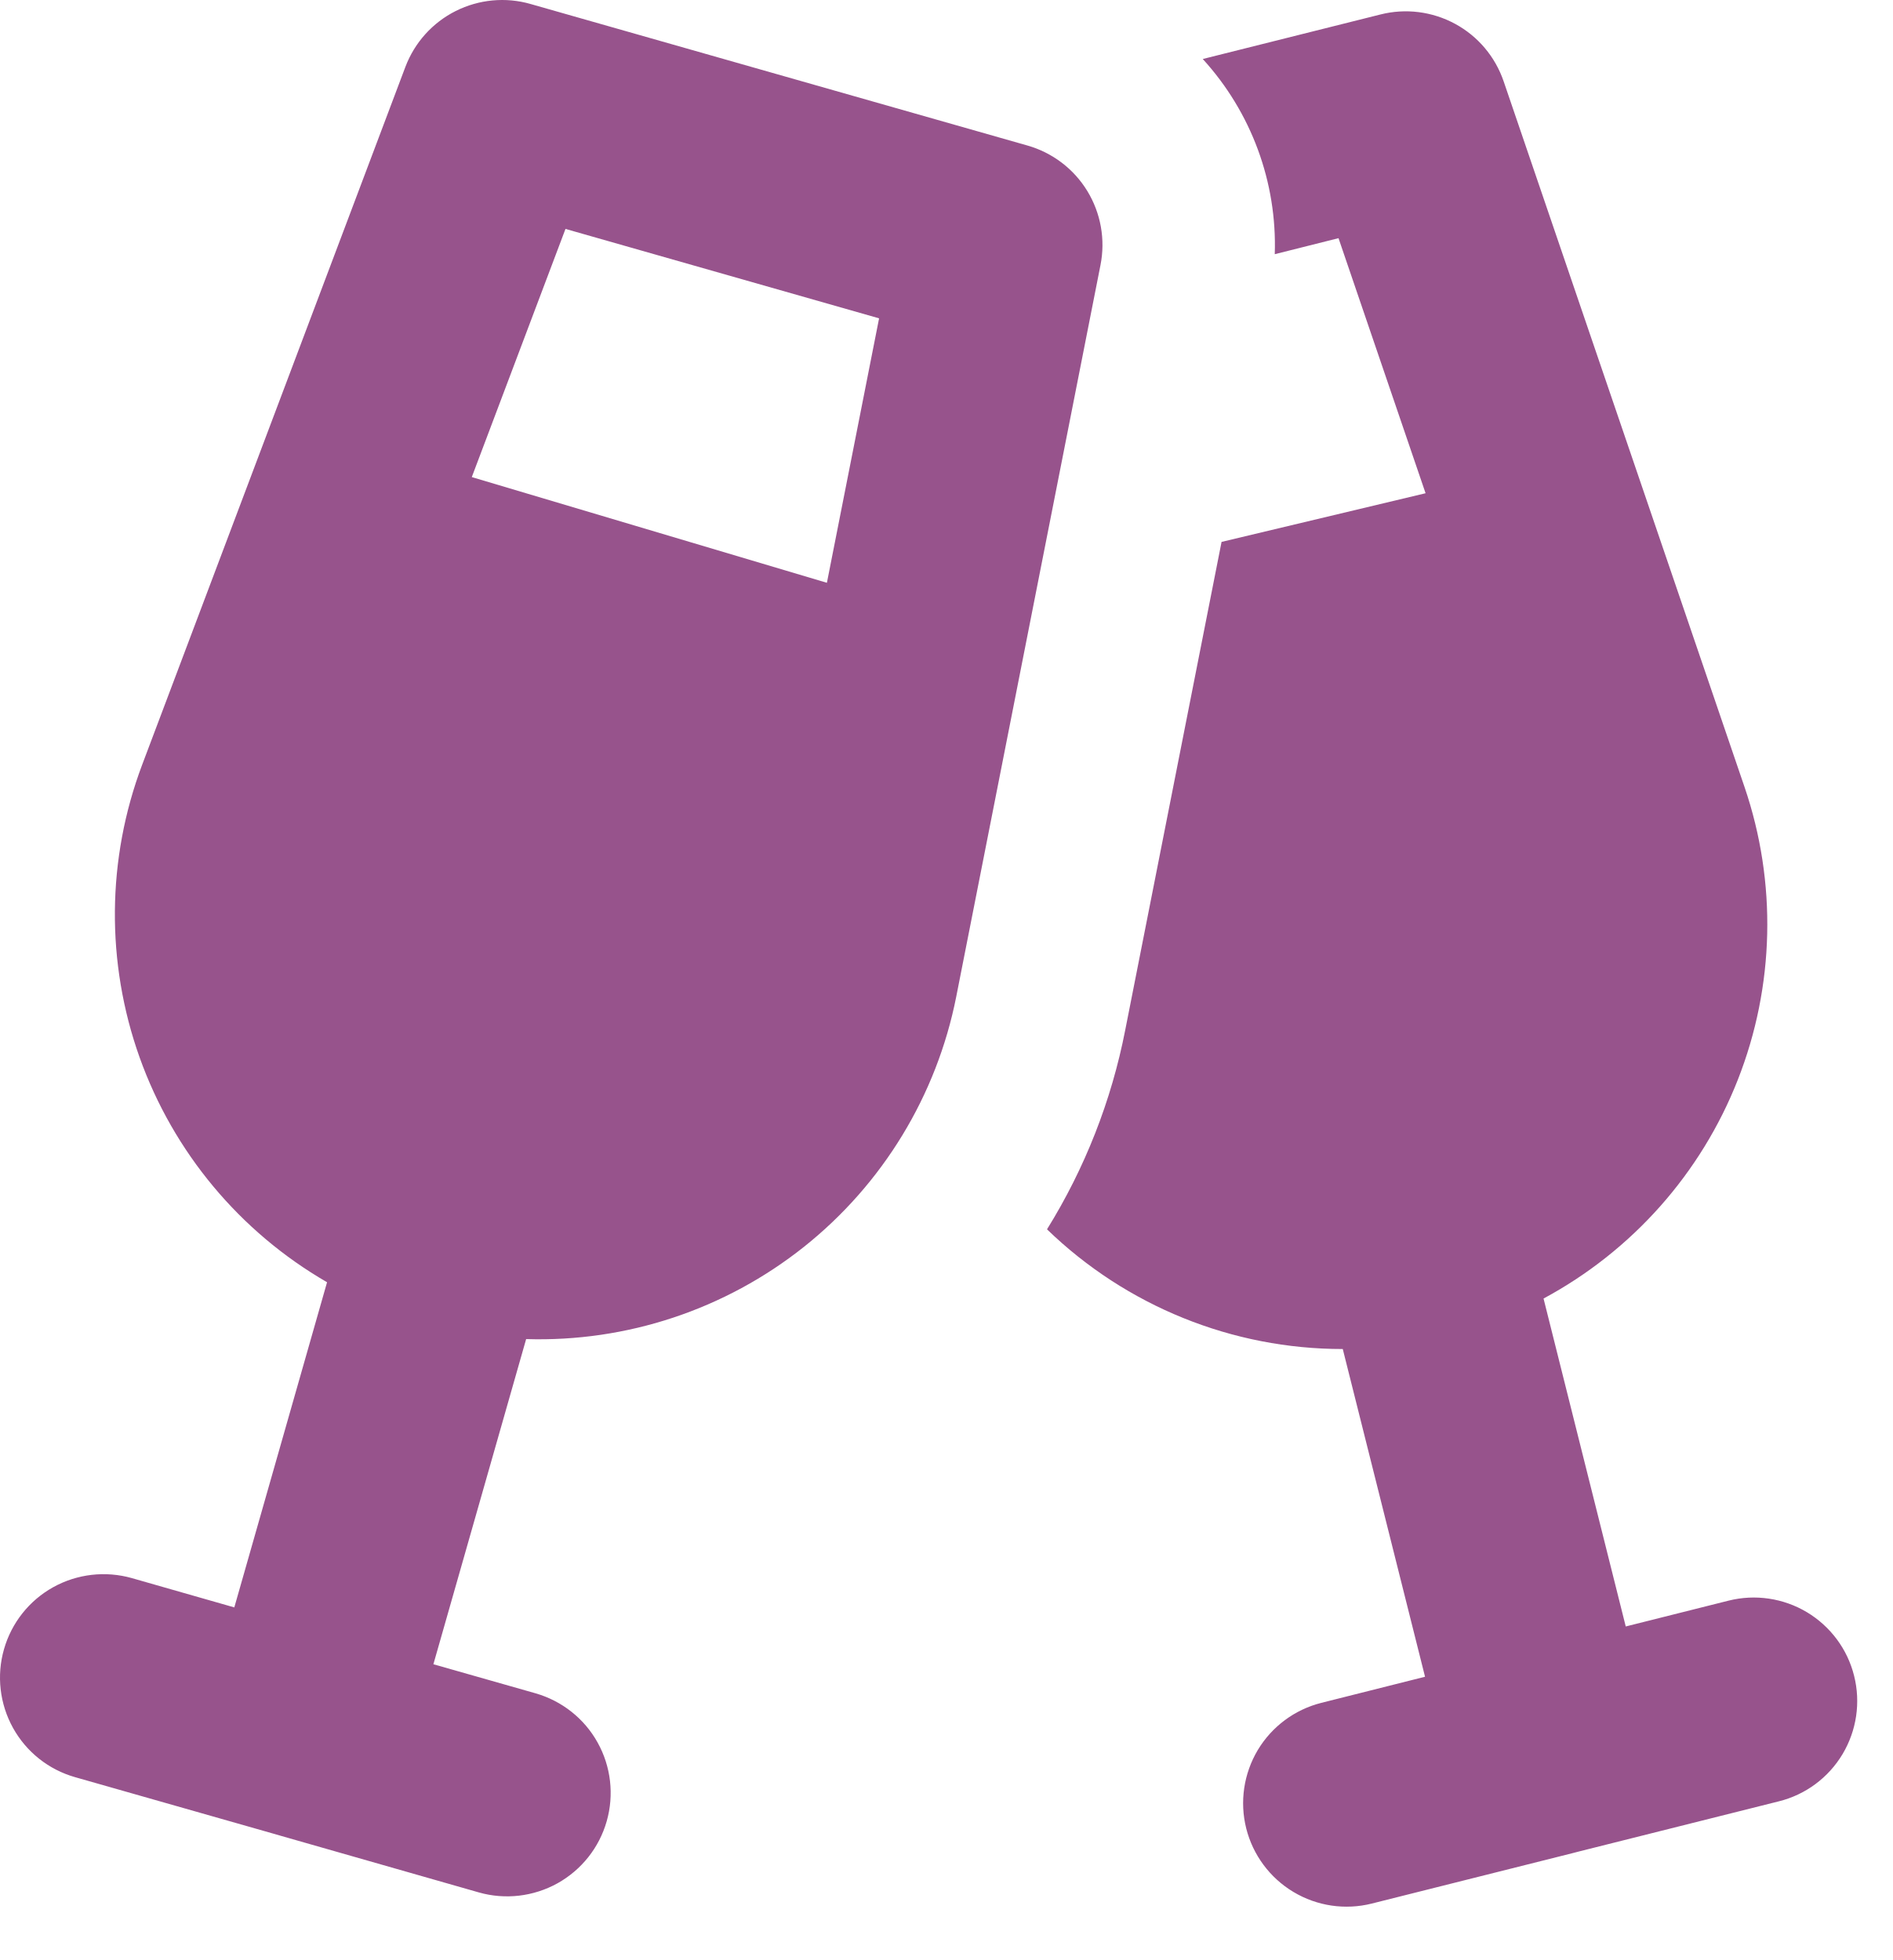
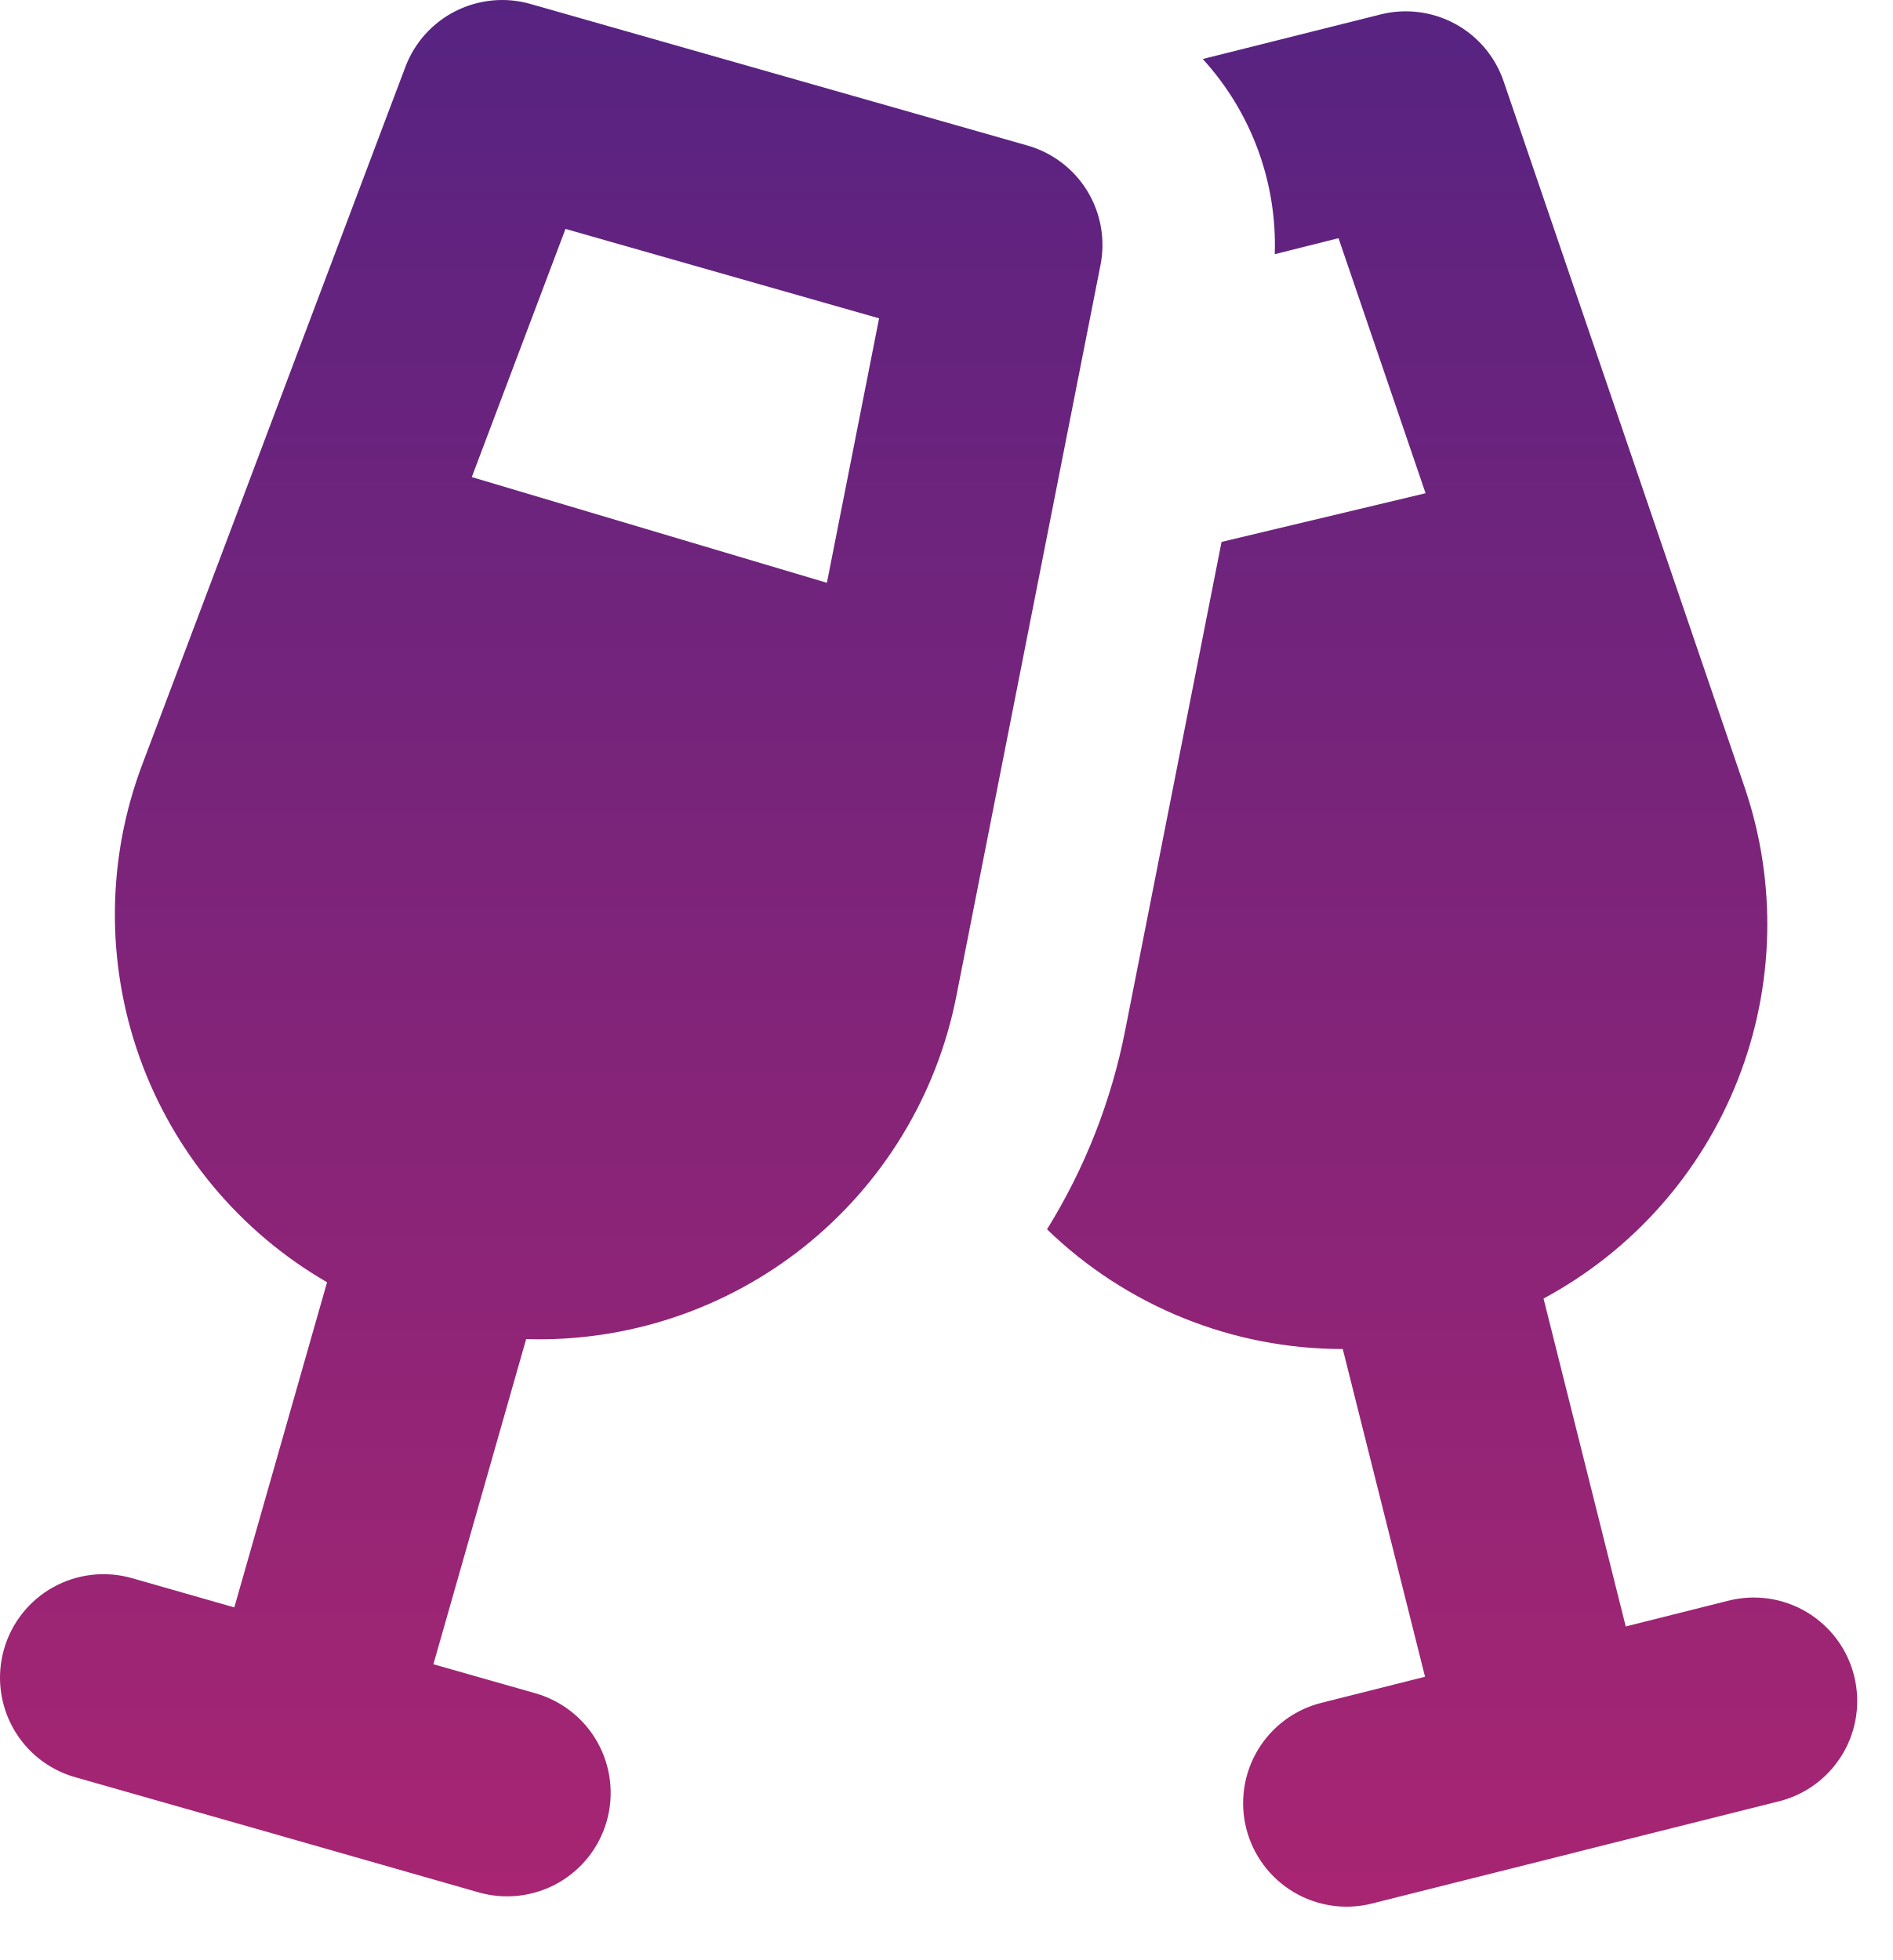
<svg xmlns="http://www.w3.org/2000/svg" width="28" height="29" viewBox="0 0 28 29" fill="none">
-   <path fill-rule="evenodd" clip-rule="evenodd" d="M5.997 0.989C6.133 0.63 6.398 0.335 6.741 0.163C7.084 -0.009 7.479 -0.047 7.848 0.059L15.198 2.153C15.567 2.258 15.884 2.498 16.084 2.826C16.284 3.154 16.354 3.545 16.279 3.922L14.145 14.748C13.856 16.209 13.058 17.52 11.893 18.448C10.728 19.375 9.272 19.859 7.783 19.813L6.411 24.624L7.922 25.054C8.312 25.166 8.643 25.427 8.84 25.782C9.038 26.137 9.086 26.556 8.975 26.946C8.864 27.337 8.602 27.667 8.247 27.865C7.892 28.062 7.473 28.111 7.083 28L4.17 27.167L4.028 27.126L1.111 26.295C0.72 26.184 0.39 25.922 0.193 25.567C-0.004 25.212 -0.053 24.793 0.059 24.402C0.17 24.012 0.432 23.681 0.787 23.484C1.142 23.287 1.561 23.239 1.952 23.35L3.466 23.783L4.838 18.972C3.549 18.227 2.566 17.048 2.065 15.645C1.565 14.243 1.578 12.708 2.103 11.315L5.997 0.989ZM6.979 7.059L12.232 8.623L13.004 4.71L8.365 3.387L6.979 7.059ZM19.863 19.96C18.23 19.961 16.661 19.325 15.488 18.189C16.049 17.285 16.441 16.286 16.645 15.241L18.07 8.018L21.088 7.298L19.8 3.524L18.857 3.761C18.893 2.696 18.51 1.66 17.792 0.873L20.421 0.214C20.793 0.12 21.188 0.17 21.525 0.353C21.863 0.536 22.119 0.84 22.243 1.204L25.807 11.647C26.287 13.056 26.252 14.59 25.707 15.976C25.163 17.361 24.144 18.508 22.833 19.213L24.049 24.065L25.57 23.683C25.964 23.584 26.381 23.646 26.729 23.854C27.077 24.063 27.329 24.401 27.427 24.795C27.526 25.189 27.464 25.606 27.256 25.954C27.047 26.303 26.709 26.554 26.315 26.652L23.37 27.391L23.25 27.422L20.292 28.165C19.898 28.264 19.481 28.202 19.133 27.993C18.785 27.785 18.534 27.446 18.435 27.053C18.336 26.659 18.398 26.242 18.606 25.893C18.815 25.545 19.153 25.294 19.547 25.195L21.08 24.809L19.863 19.96Z" fill="#97538C" />
+   <path fill-rule="evenodd" clip-rule="evenodd" d="M5.997 0.989C6.133 0.63 6.398 0.335 6.741 0.163C7.084 -0.009 7.479 -0.047 7.848 0.059L15.198 2.153C15.567 2.258 15.884 2.498 16.084 2.826C16.284 3.154 16.354 3.545 16.279 3.922L14.145 14.748C13.856 16.209 13.058 17.52 11.893 18.448C10.728 19.375 9.272 19.859 7.783 19.813L6.411 24.624L7.922 25.054C8.312 25.166 8.643 25.427 8.84 25.782C9.038 26.137 9.086 26.556 8.975 26.946C8.864 27.337 8.602 27.667 8.247 27.865C7.892 28.062 7.473 28.111 7.083 28L4.17 27.167L4.028 27.126L1.111 26.295C0.72 26.184 0.39 25.922 0.193 25.567C-0.004 25.212 -0.053 24.793 0.059 24.402C0.17 24.012 0.432 23.681 0.787 23.484C1.142 23.287 1.561 23.239 1.952 23.35L3.466 23.783L4.838 18.972C3.549 18.227 2.566 17.048 2.065 15.645C1.565 14.243 1.578 12.708 2.103 11.315L5.997 0.989ZM6.979 7.059L12.232 8.623L13.004 4.71L8.365 3.387L6.979 7.059ZM19.863 19.96C18.23 19.961 16.661 19.325 15.488 18.189C16.049 17.285 16.441 16.286 16.645 15.241L18.07 8.018L21.088 7.298L19.8 3.524L18.857 3.761C18.893 2.696 18.51 1.66 17.792 0.873L20.421 0.214C20.793 0.12 21.188 0.17 21.525 0.353C21.863 0.536 22.119 0.84 22.243 1.204L25.807 11.647C26.287 13.056 26.252 14.59 25.707 15.976C25.163 17.361 24.144 18.508 22.833 19.213L24.049 24.065L25.57 23.683C25.964 23.584 26.381 23.646 26.729 23.854C27.077 24.063 27.329 24.401 27.427 24.795C27.526 25.189 27.464 25.606 27.256 25.954C27.047 26.303 26.709 26.554 26.315 26.652L23.37 27.391L23.25 27.422L20.292 28.165C19.898 28.264 19.481 28.202 19.133 27.993C18.785 27.785 18.534 27.446 18.435 27.052C18.336 26.659 18.398 26.242 18.606 25.893C18.815 25.545 19.153 25.294 19.547 25.195L21.08 24.809L19.863 19.96Z" fill="url(#paint0_linear_11906_18132)" />
+   <defs>
+     <linearGradient id="paint0_linear_11906_18132" x1="13.737" y1="0" x2="13.737" y2="28.211" gradientUnits="userSpaceOnUse">
+       <stop stop-color="#572381" />
+       <stop offset="1" stop-color="#A82572" />
+     </linearGradient>
+   </defs>
</svg>
